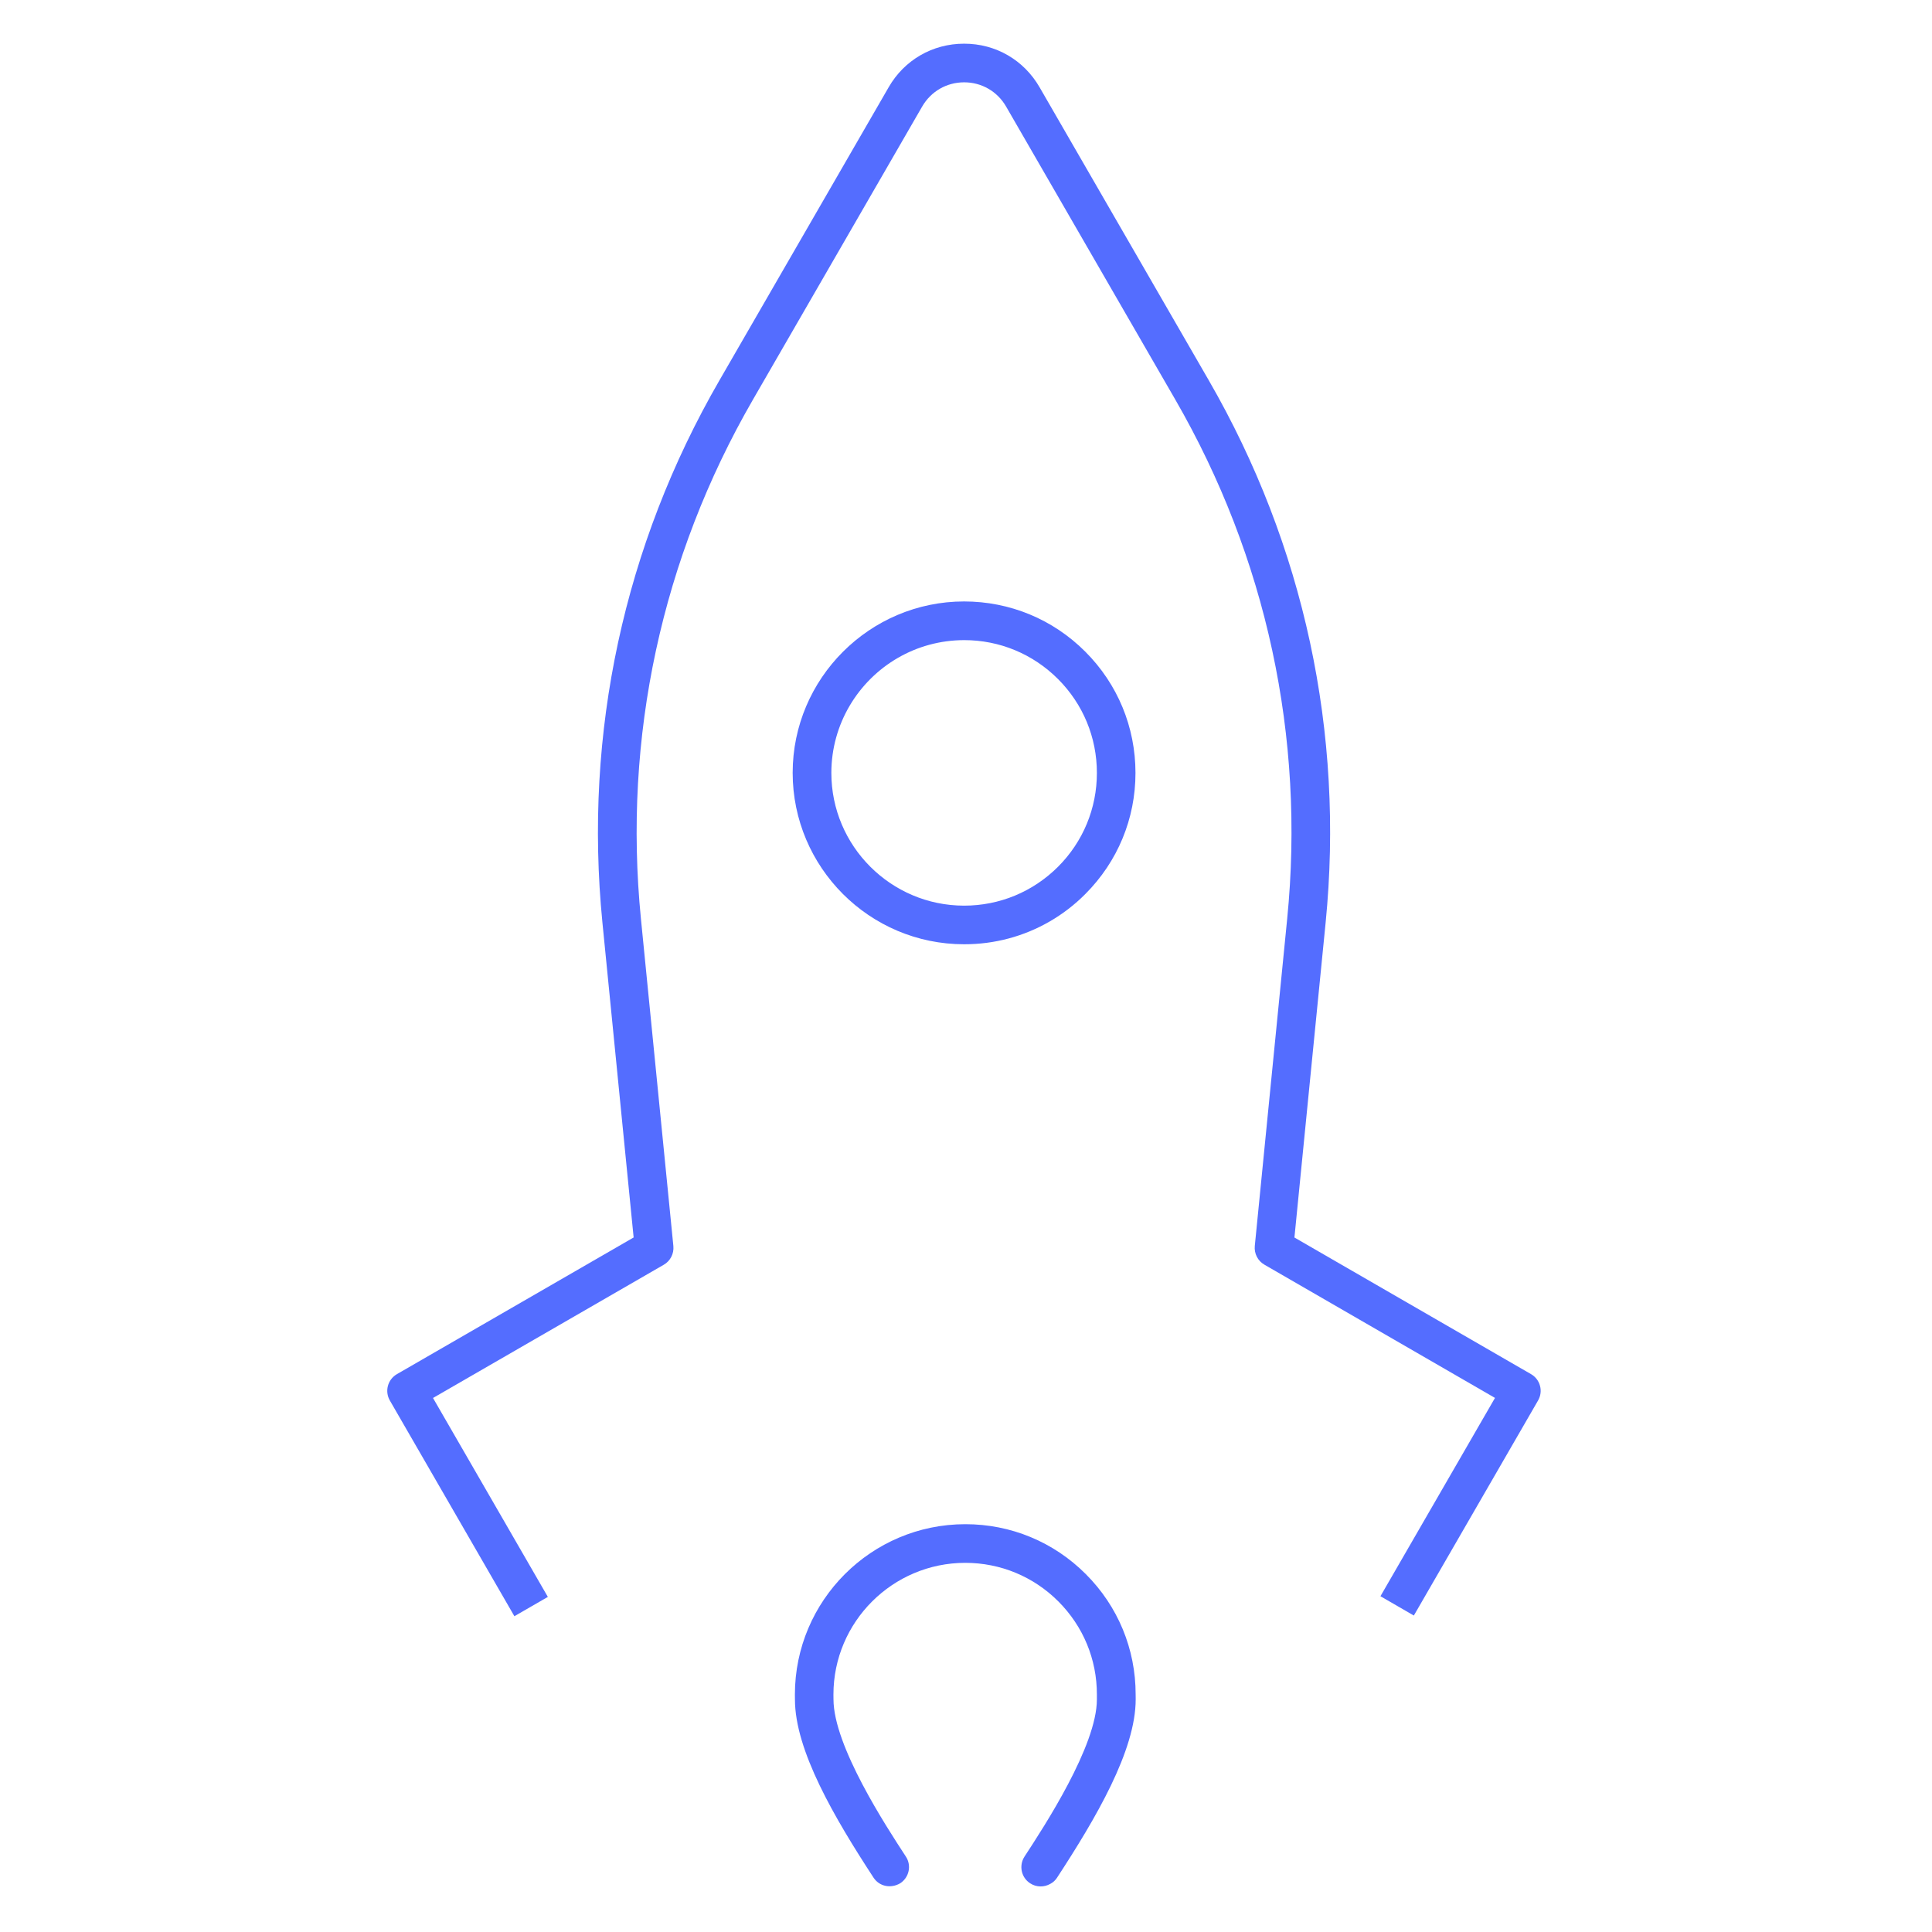
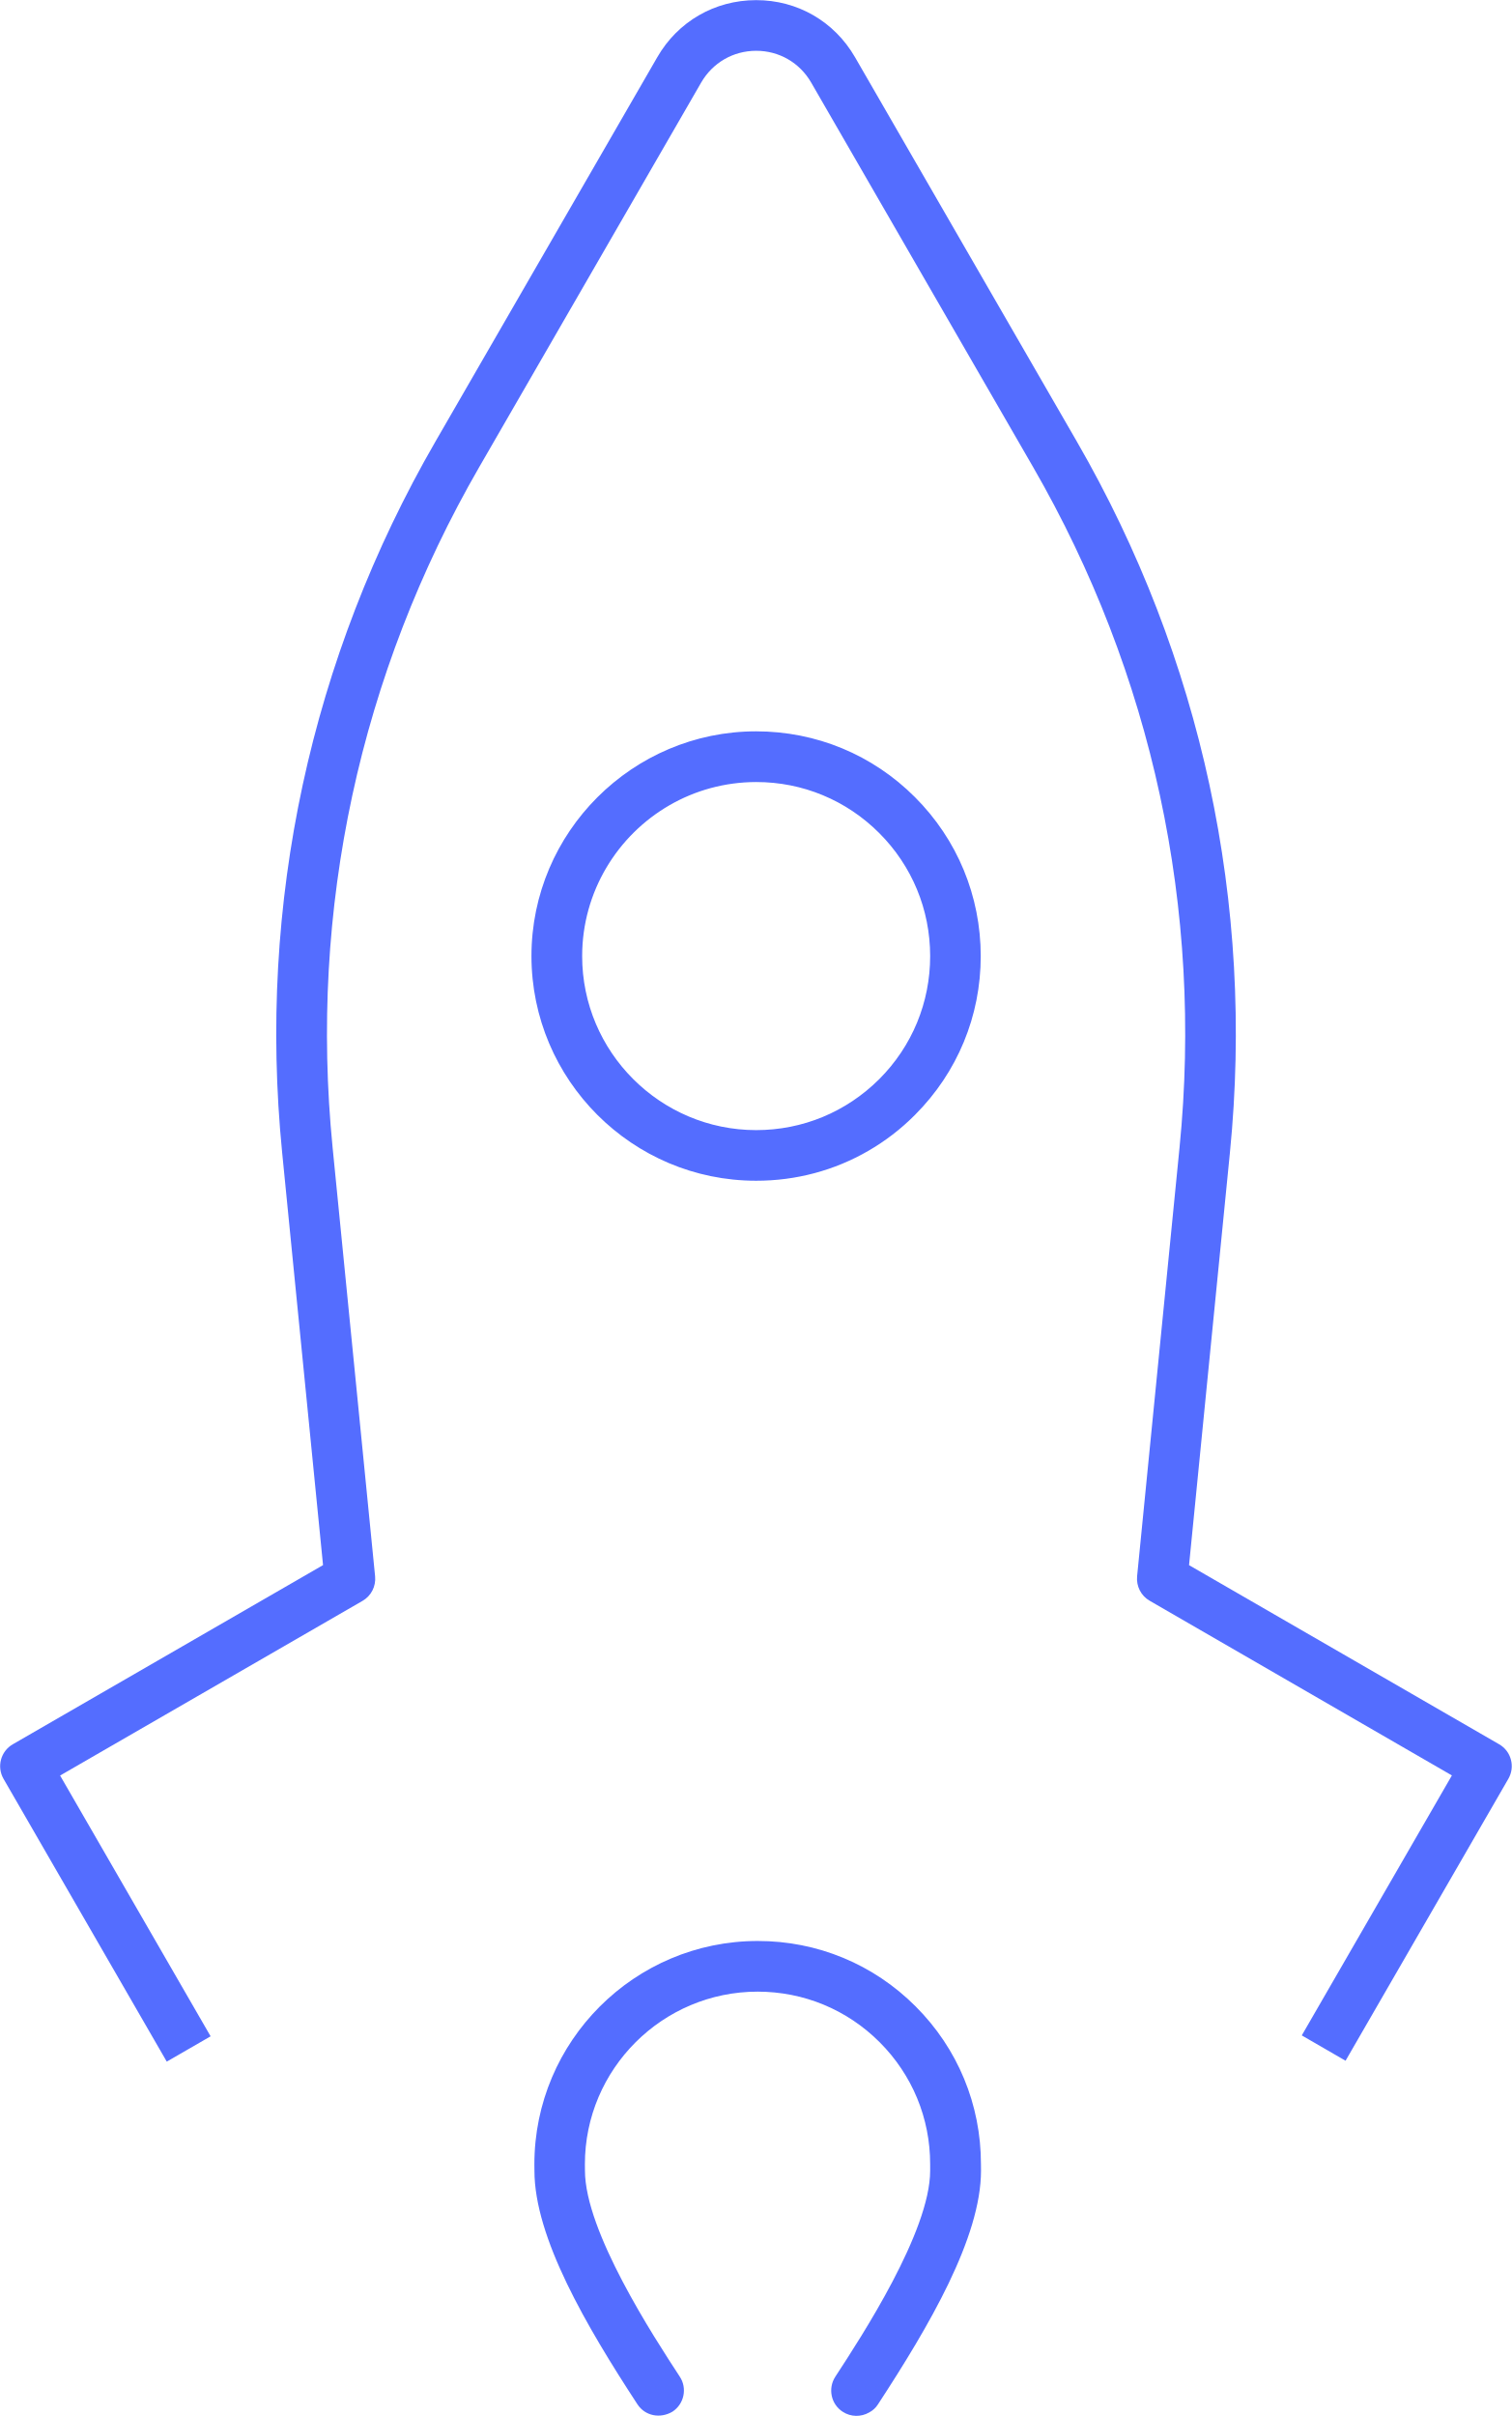
- <svg xmlns="http://www.w3.org/2000/svg" viewBox="-2 -2 36 36" fill="#546dff">
+ <svg xmlns="http://www.w3.org/2000/svg" viewBox="5.214 -1.188 21.496 34.341" fill="#546dff">
  <g transform="translate(-1.6 1.2) rotate(-30 16 16)">
    <path d="M19.161,30.415l-0.359-0.623l3.696-2.133l-2.48-4.299c-0.071-0.122-0.063-0.274,0.019-0.39l3.571-4.978  c1.984-2.764,3.032-6.021,3.032-9.421V2.266c0-0.327-0.169-0.62-0.452-0.783c-0.284-0.163-0.619-0.162-0.902,0l-5.463,3.154  c-2.945,1.7-5.242,4.236-6.644,7.335l-2.525,5.582c-0.059,0.129-0.187,0.212-0.328,0.212H5.36v4.28H4.64v-4.641  c0-0.199,0.161-0.36,0.36-0.36h5.093l2.429-5.37c1.464-3.237,3.865-5.887,6.941-7.662l5.463-3.154c0.506-0.293,1.113-0.293,1.621,0  c0.51,0.293,0.813,0.819,0.813,1.407v6.306c0,3.551-1.096,6.954-3.168,9.841l-3.436,4.789l2.545,4.409  c0.048,0.082,0.061,0.181,0.036,0.272c-0.024,0.093-0.085,0.171-0.168,0.219L19.161,30.415z M19.749,15.822  c-0.554,0-1.1-0.145-1.592-0.43c-1.525-0.88-2.049-2.837-1.169-4.363c0.881-1.525,2.841-2.047,4.363-1.169  c0.739,0.427,1.268,1.116,1.488,1.939c0.221,0.824,0.107,1.685-0.319,2.424l0,0c-0.426,0.739-1.115,1.267-1.938,1.488  C20.306,15.786,20.026,15.822,19.749,15.822z M19.759,10.154c-0.855,0-1.689,0.444-2.147,1.236  c-0.682,1.181-0.275,2.697,0.905,3.379c0.573,0.331,1.239,0.418,1.878,0.248c0.638-0.171,1.172-0.581,1.502-1.153l0,0  c0.33-0.572,0.418-1.239,0.247-1.877s-0.58-1.172-1.152-1.502C20.603,10.261,20.178,10.154,19.759,10.154z M10.961,31.321  c1.182-0.598,2.455-1.32,2.931-2.146l0.044-0.078c0.424-0.733,0.537-1.589,0.317-2.408c-0.219-0.819-0.745-1.504-1.479-1.927  c-1.518-0.876-3.462-0.354-4.337,1.161l-0.044,0.078C7.916,26.825,7.927,28.288,8,29.61c0.011,0.199,0.177,0.342,0.379,0.34  c0.198-0.011,0.351-0.181,0.339-0.379c-0.037-0.673-0.136-2.46,0.297-3.211l0.044-0.078c0.677-1.172,2.182-1.573,3.354-0.897  c0.567,0.328,0.973,0.856,1.143,1.49c0.169,0.633,0.083,1.294-0.246,1.862l-0.045,0.078c-0.433,0.75-2.031,1.558-2.632,1.862  c-0.177,0.09-0.249,0.307-0.159,0.483c0.063,0.126,0.19,0.198,0.322,0.198C10.854,31.36,10.909,31.348,10.961,31.321z" />
  </g>
</svg>
